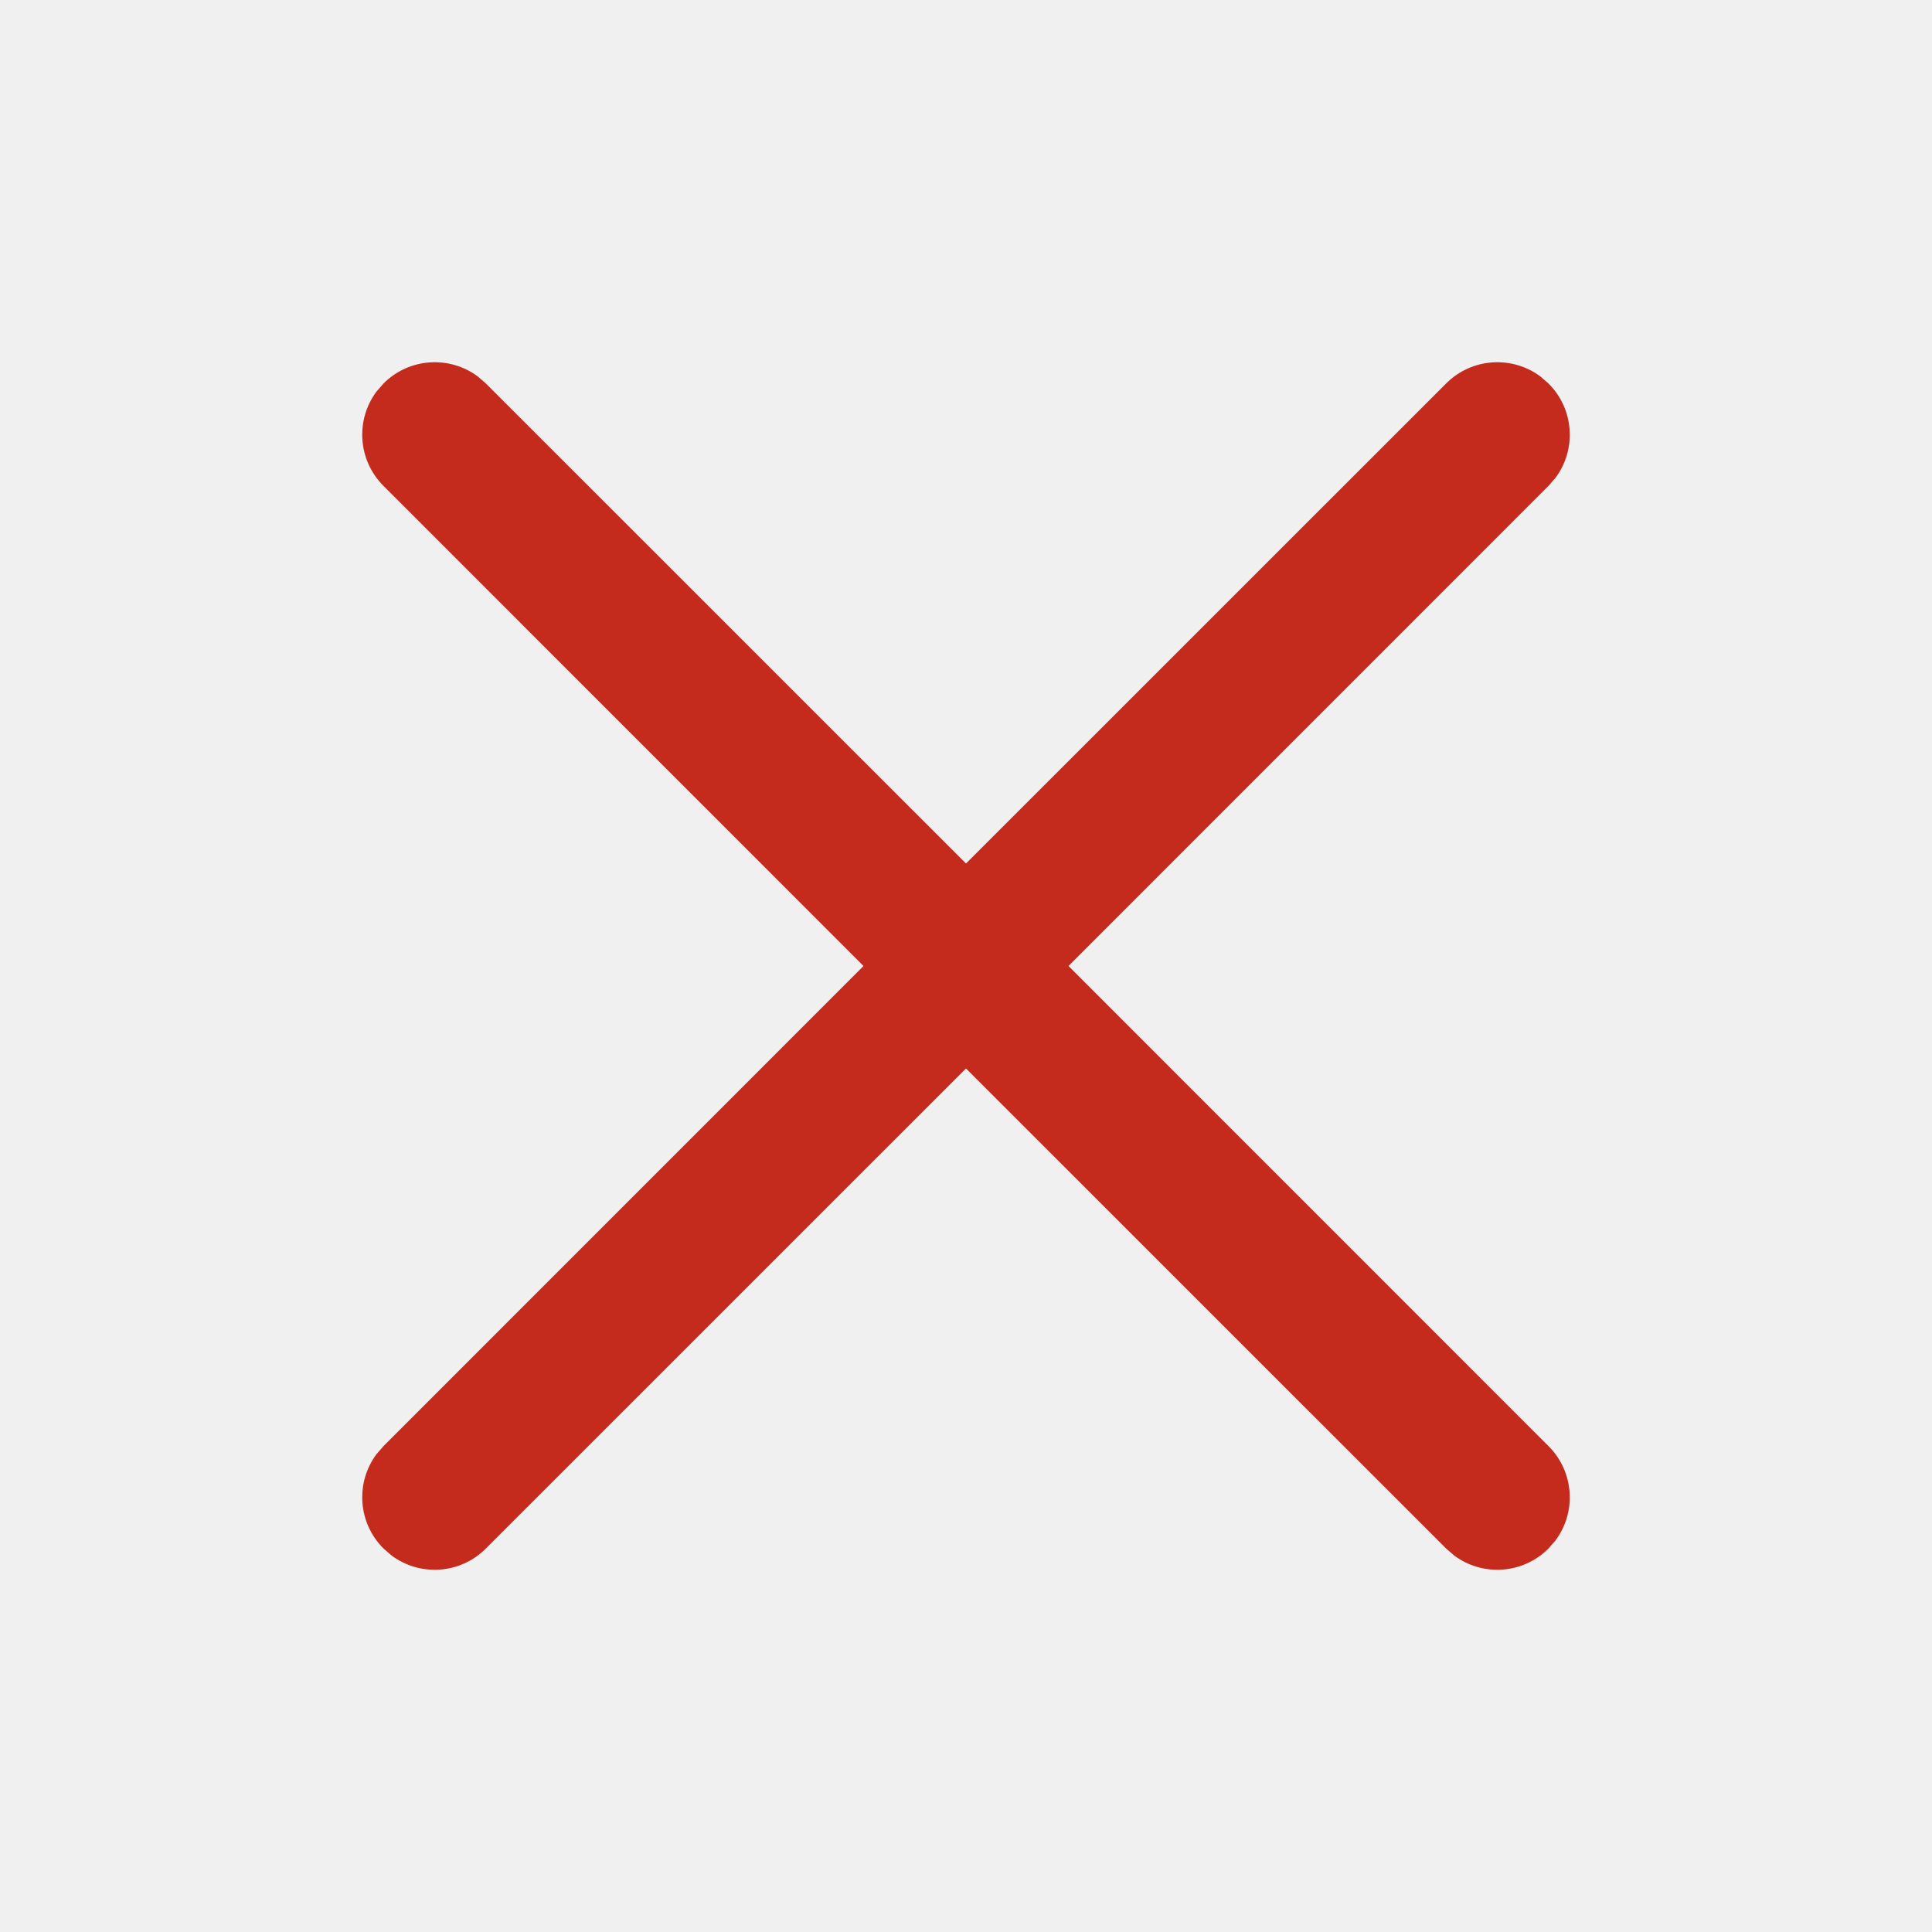
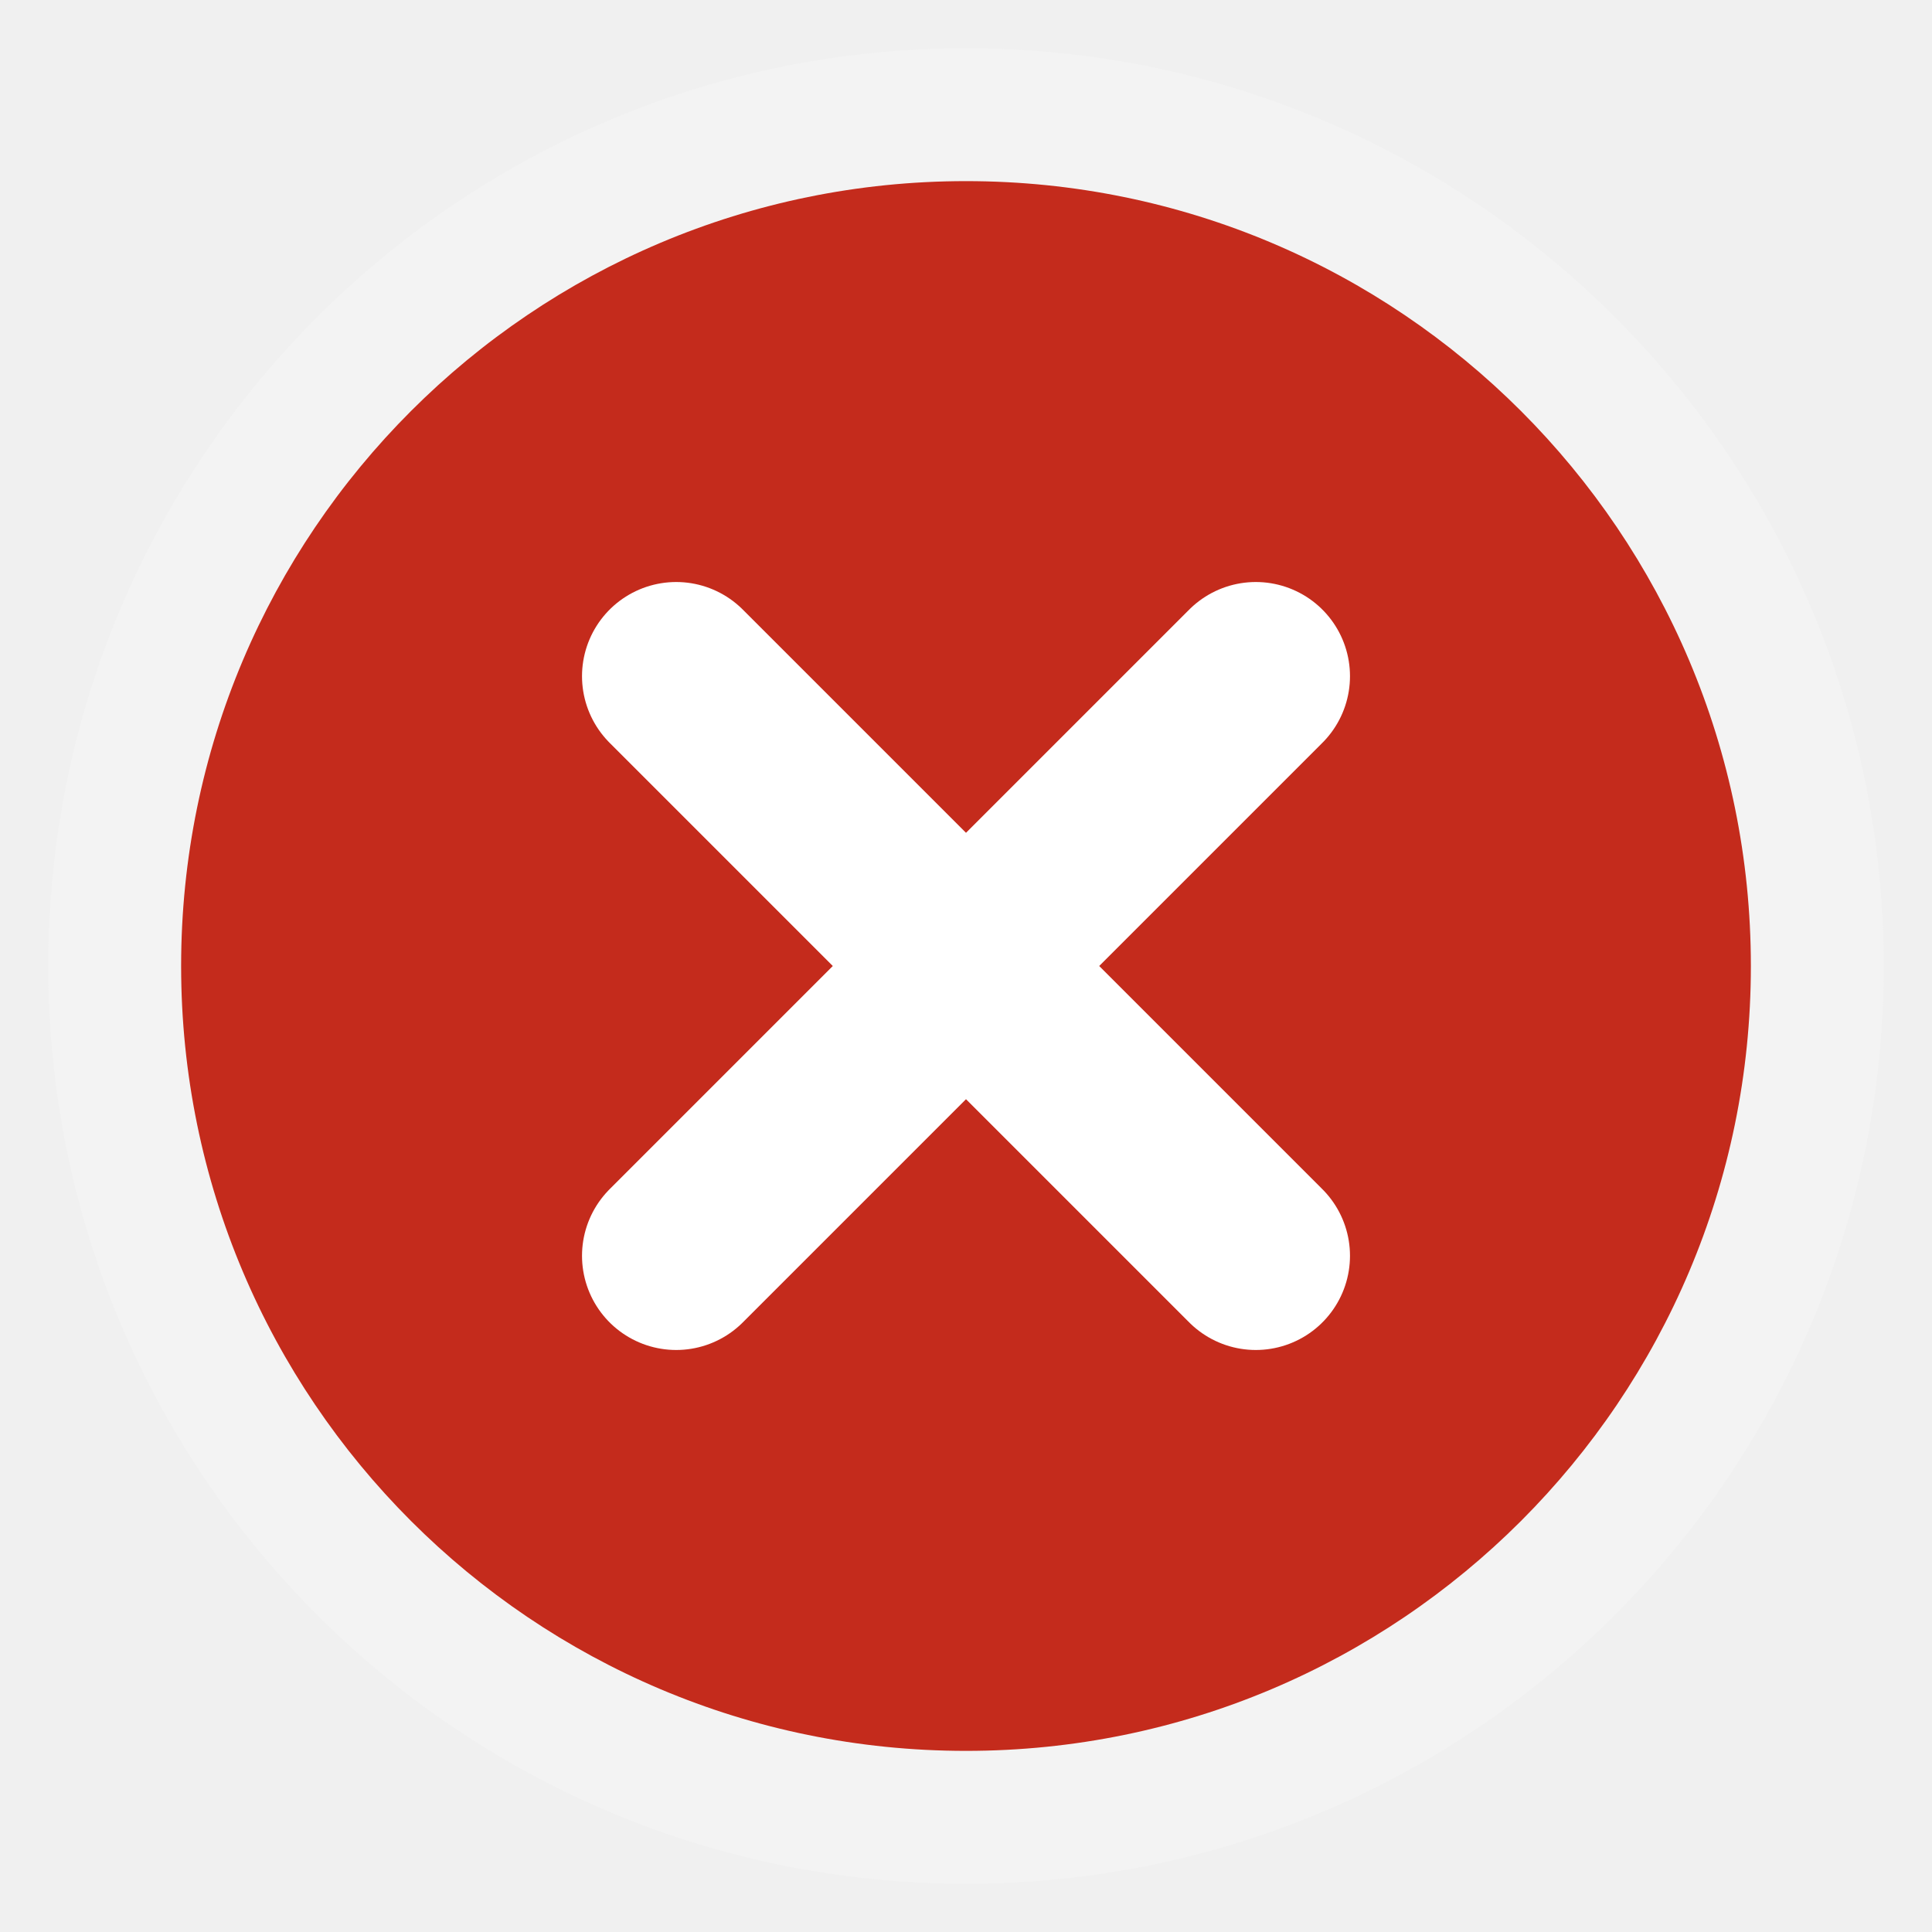
- <svg xmlns="http://www.w3.org/2000/svg" width="20" height="20" viewBox="0 0 20 20" fill="none">
-   <path d="M3.897 4.054L3.97 3.97C4.236 3.703 4.653 3.679 4.946 3.897L5.03 3.97L10 8.939L14.97 3.97C15.236 3.703 15.653 3.679 15.946 3.897L16.03 3.97C16.297 4.236 16.321 4.653 16.103 4.946L16.03 5.03L11.061 10L16.03 14.97C16.297 15.236 16.321 15.653 16.103 15.946L16.03 16.03C15.764 16.297 15.347 16.321 15.054 16.103L14.97 16.03L10 11.061L5.03 16.03C4.764 16.297 4.347 16.321 4.054 16.103L3.97 16.03C3.703 15.764 3.679 15.347 3.897 15.054L3.97 14.97L8.939 10L3.97 5.03C3.703 4.764 3.679 4.347 3.897 4.054L3.97 3.97L3.897 4.054Z" fill="#C42B1C" />
+ <svg xmlns="http://www.w3.org/2000/svg" width="20" height="20" viewBox="0 0 16 16">
+   <circle cx="8" cy="8" r="7.6" fill="#F3F3F3" />
+   <circle cx="8" cy="8" r="6.5" fill="#C42B1C" />
+   <path d="M5.6 5.6l4.8 4.8M10.4 5.6l-4.8 4.8" stroke="#FFFFFF" stroke-width="1.56" stroke-linecap="round" />
</svg>
